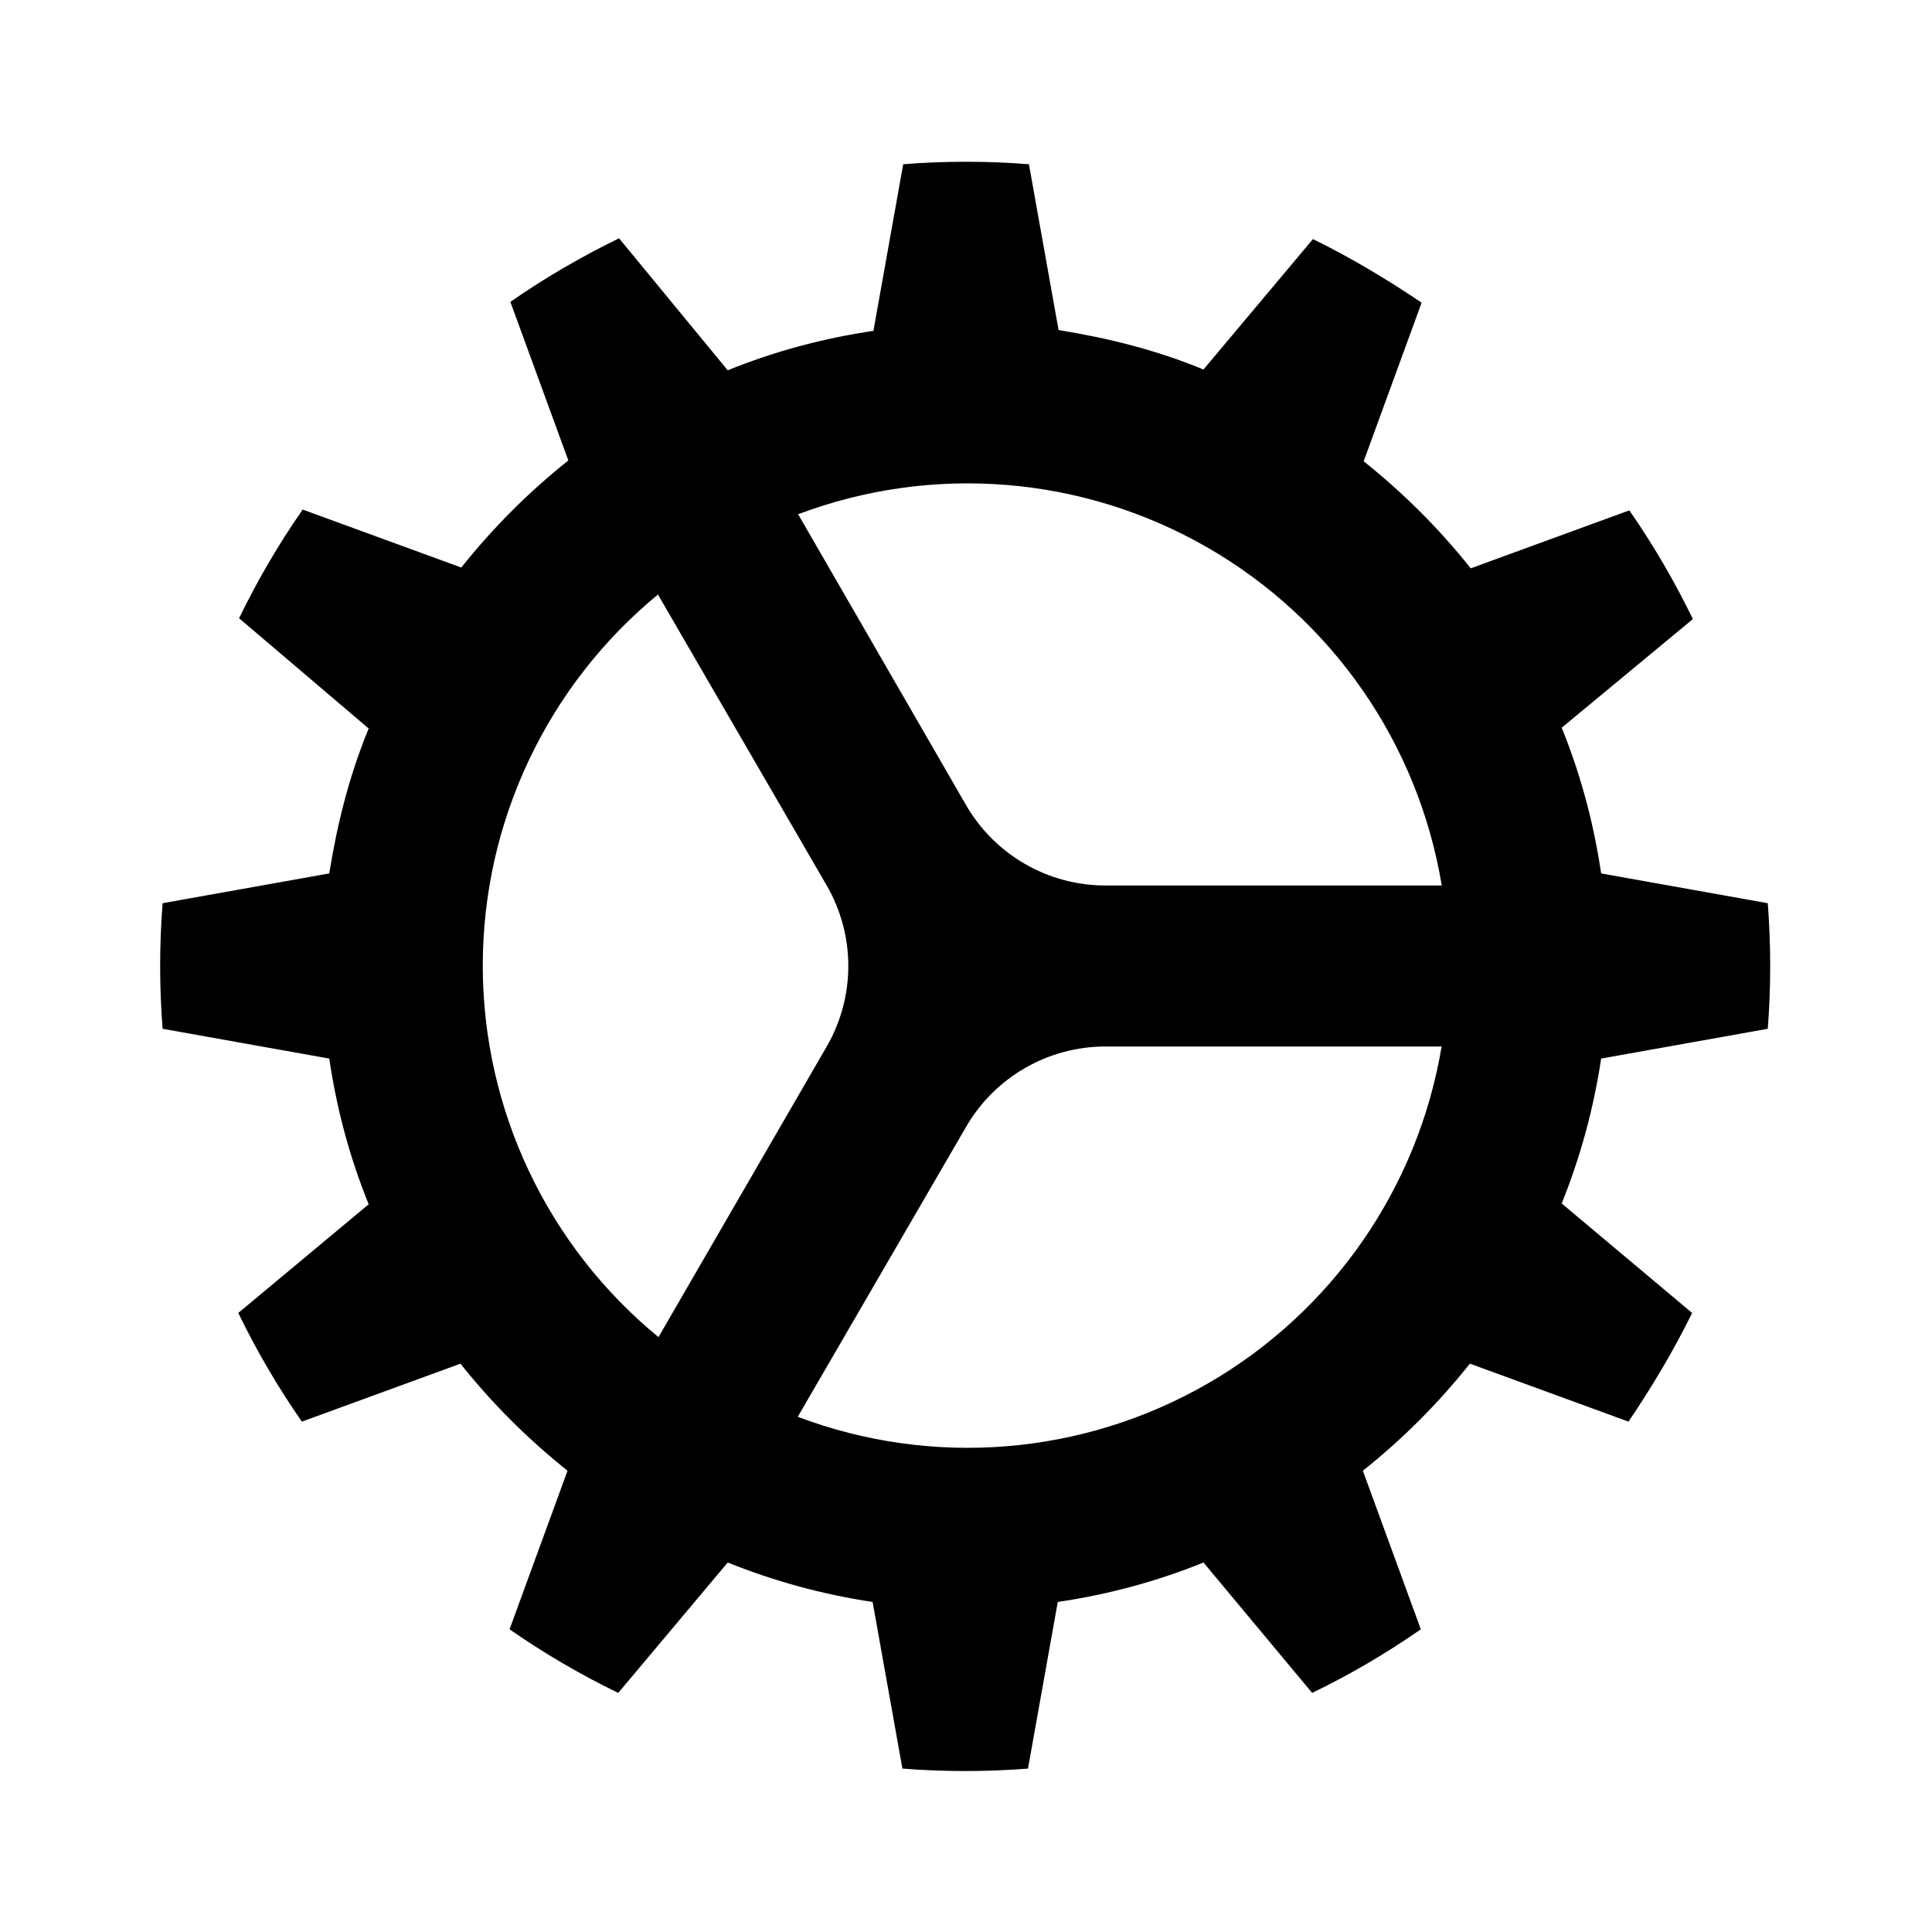
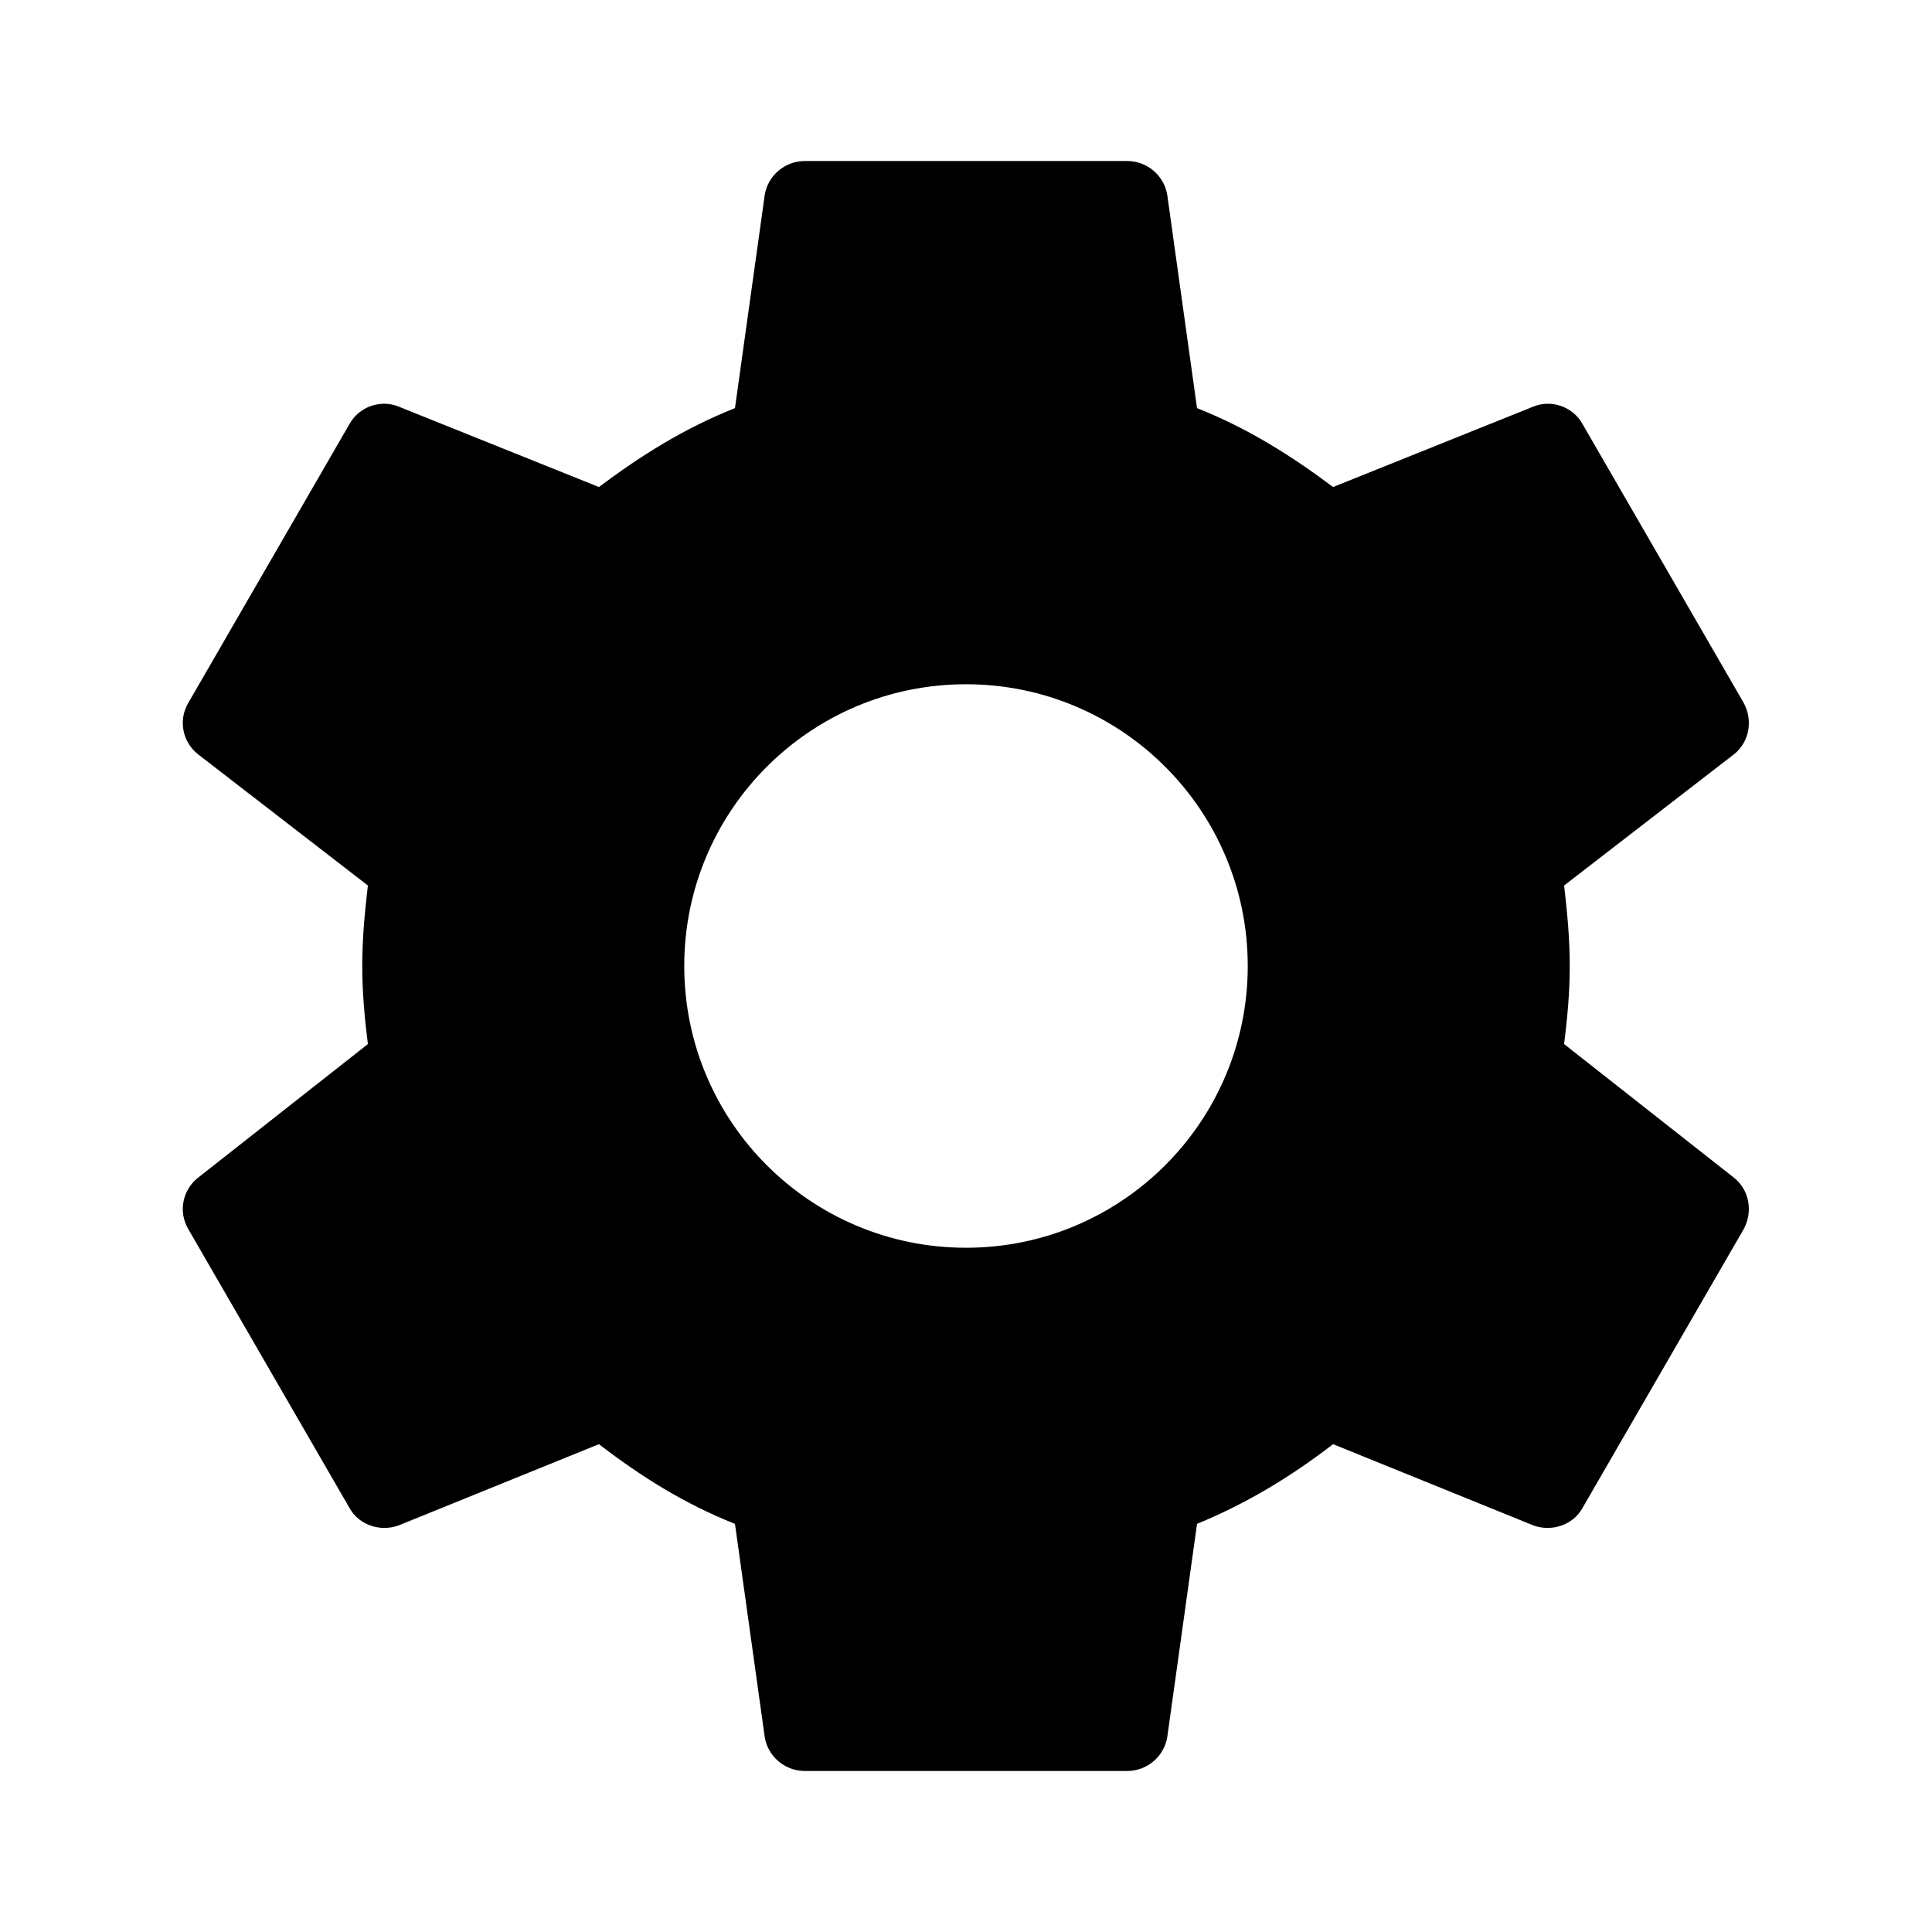
<svg xmlns="http://www.w3.org/2000/svg" viewBox="0 0 24 24">
-   <path fill-rule="evenodd" d="M12.78 2.03l.37 2.07c.62.1 1.22.25 1.8.49l1.36-1.62c.47.23.92.5 1.35.79l-.72 1.97c.5.4.94.84 1.33 1.33l1.97-.72c.3.43.56.88.79 1.35L19.4 9.04c.24.59.4 1.2.49 1.81l2.07.37c.04.52.04 1.04 0 1.56l-2.07.37a7.98 7.98 0 01-.49 1.8l1.62 1.36c-.23.47-.5.92-.79 1.35l-1.97-.72c-.4.5-.84.94-1.33 1.33l.72 1.97a10 10 0 01-1.35.79l-1.35-1.62c-.59.24-1.2.4-1.81.49l-.37 2.07a10 10 0 01-1.56 0l-.37-2.07a7.98 7.98 0 01-1.8-.49l-1.36 1.62a10 10 0 01-1.35-.79l.72-1.97c-.5-.4-.94-.84-1.33-1.33l-1.97.72a10 10 0 01-.79-1.35l1.62-1.35c-.24-.59-.4-1.2-.49-1.81l-2.07-.37a10 10 0 010-1.56l2.07-.37c.1-.62.25-1.22.49-1.8L2.97 7.68a10 10 0 01.79-1.35l1.97.72c.4-.5.84-.94 1.33-1.33l-.72-1.97c.43-.3.88-.56 1.35-.79L9.04 4.6c.59-.24 1.2-.4 1.81-.49l.37-2.07a9.98 9.98 0 011.56 0zM17.9 13h-4.17A2 2 0 0012 14L9.91 17.6a5.97 5.97 0 008-4.61zM8.18 7.38a5.97 5.97 0 000 9.23L10.27 13a2 2 0 000-2l-2.1-3.62zm1.73-1L12 10a2 2 0 001.73 1h4.18a5.97 5.97 0 00-8-4.61z" />
+   <path fill="currentColor" d="M12,15.5A3.5,3.5 0 0,1 8.5,12A3.5,3.5 0 0,1 12,8.5A3.5,3.5 0 0,1 15.5,12A3.5,3.5 0 0,1 12,15.5M19.43,12.97C19.47,12.65 19.5,12.33 19.5,12C19.5,11.67 19.47,11.34 19.43,11L21.54,9.37C21.73,9.22 21.78,8.95 21.66,8.73L19.66,5.27C19.54,5.05 19.27,4.96 19.05,5.05L16.56,6.05C16.04,5.66 15.5,5.32 14.87,5.07L14.5,2.42C14.46,2.18 14.25,2 14,2H10C9.75,2 9.54,2.18 9.5,2.42L9.13,5.07C8.5,5.32 7.96,5.66 7.44,6.05L4.95,5.05C4.73,4.96 4.46,5.05 4.34,5.27L2.34,8.73C2.21,8.95 2.27,9.22 2.46,9.37L4.57,11C4.53,11.34 4.5,11.67 4.5,12C4.5,12.33 4.53,12.65 4.57,12.97L2.46,14.63C2.27,14.78 2.21,15.05 2.34,15.27L4.34,18.73C4.46,18.95 4.73,19.03 4.95,18.95L7.44,17.94C7.96,18.34 8.5,18.68 9.13,18.93L9.5,21.58C9.54,21.82 9.75,22 10,22H14C14.25,22 14.46,21.82 14.5,21.58L14.87,18.93C15.5,18.67 16.04,18.34 16.56,17.94L19.05,18.95C19.27,19.03 19.54,18.95 19.66,18.73L21.66,15.27C21.78,15.05 21.73,14.78 21.54,14.63L19.43,12.97Z" />
</svg>
